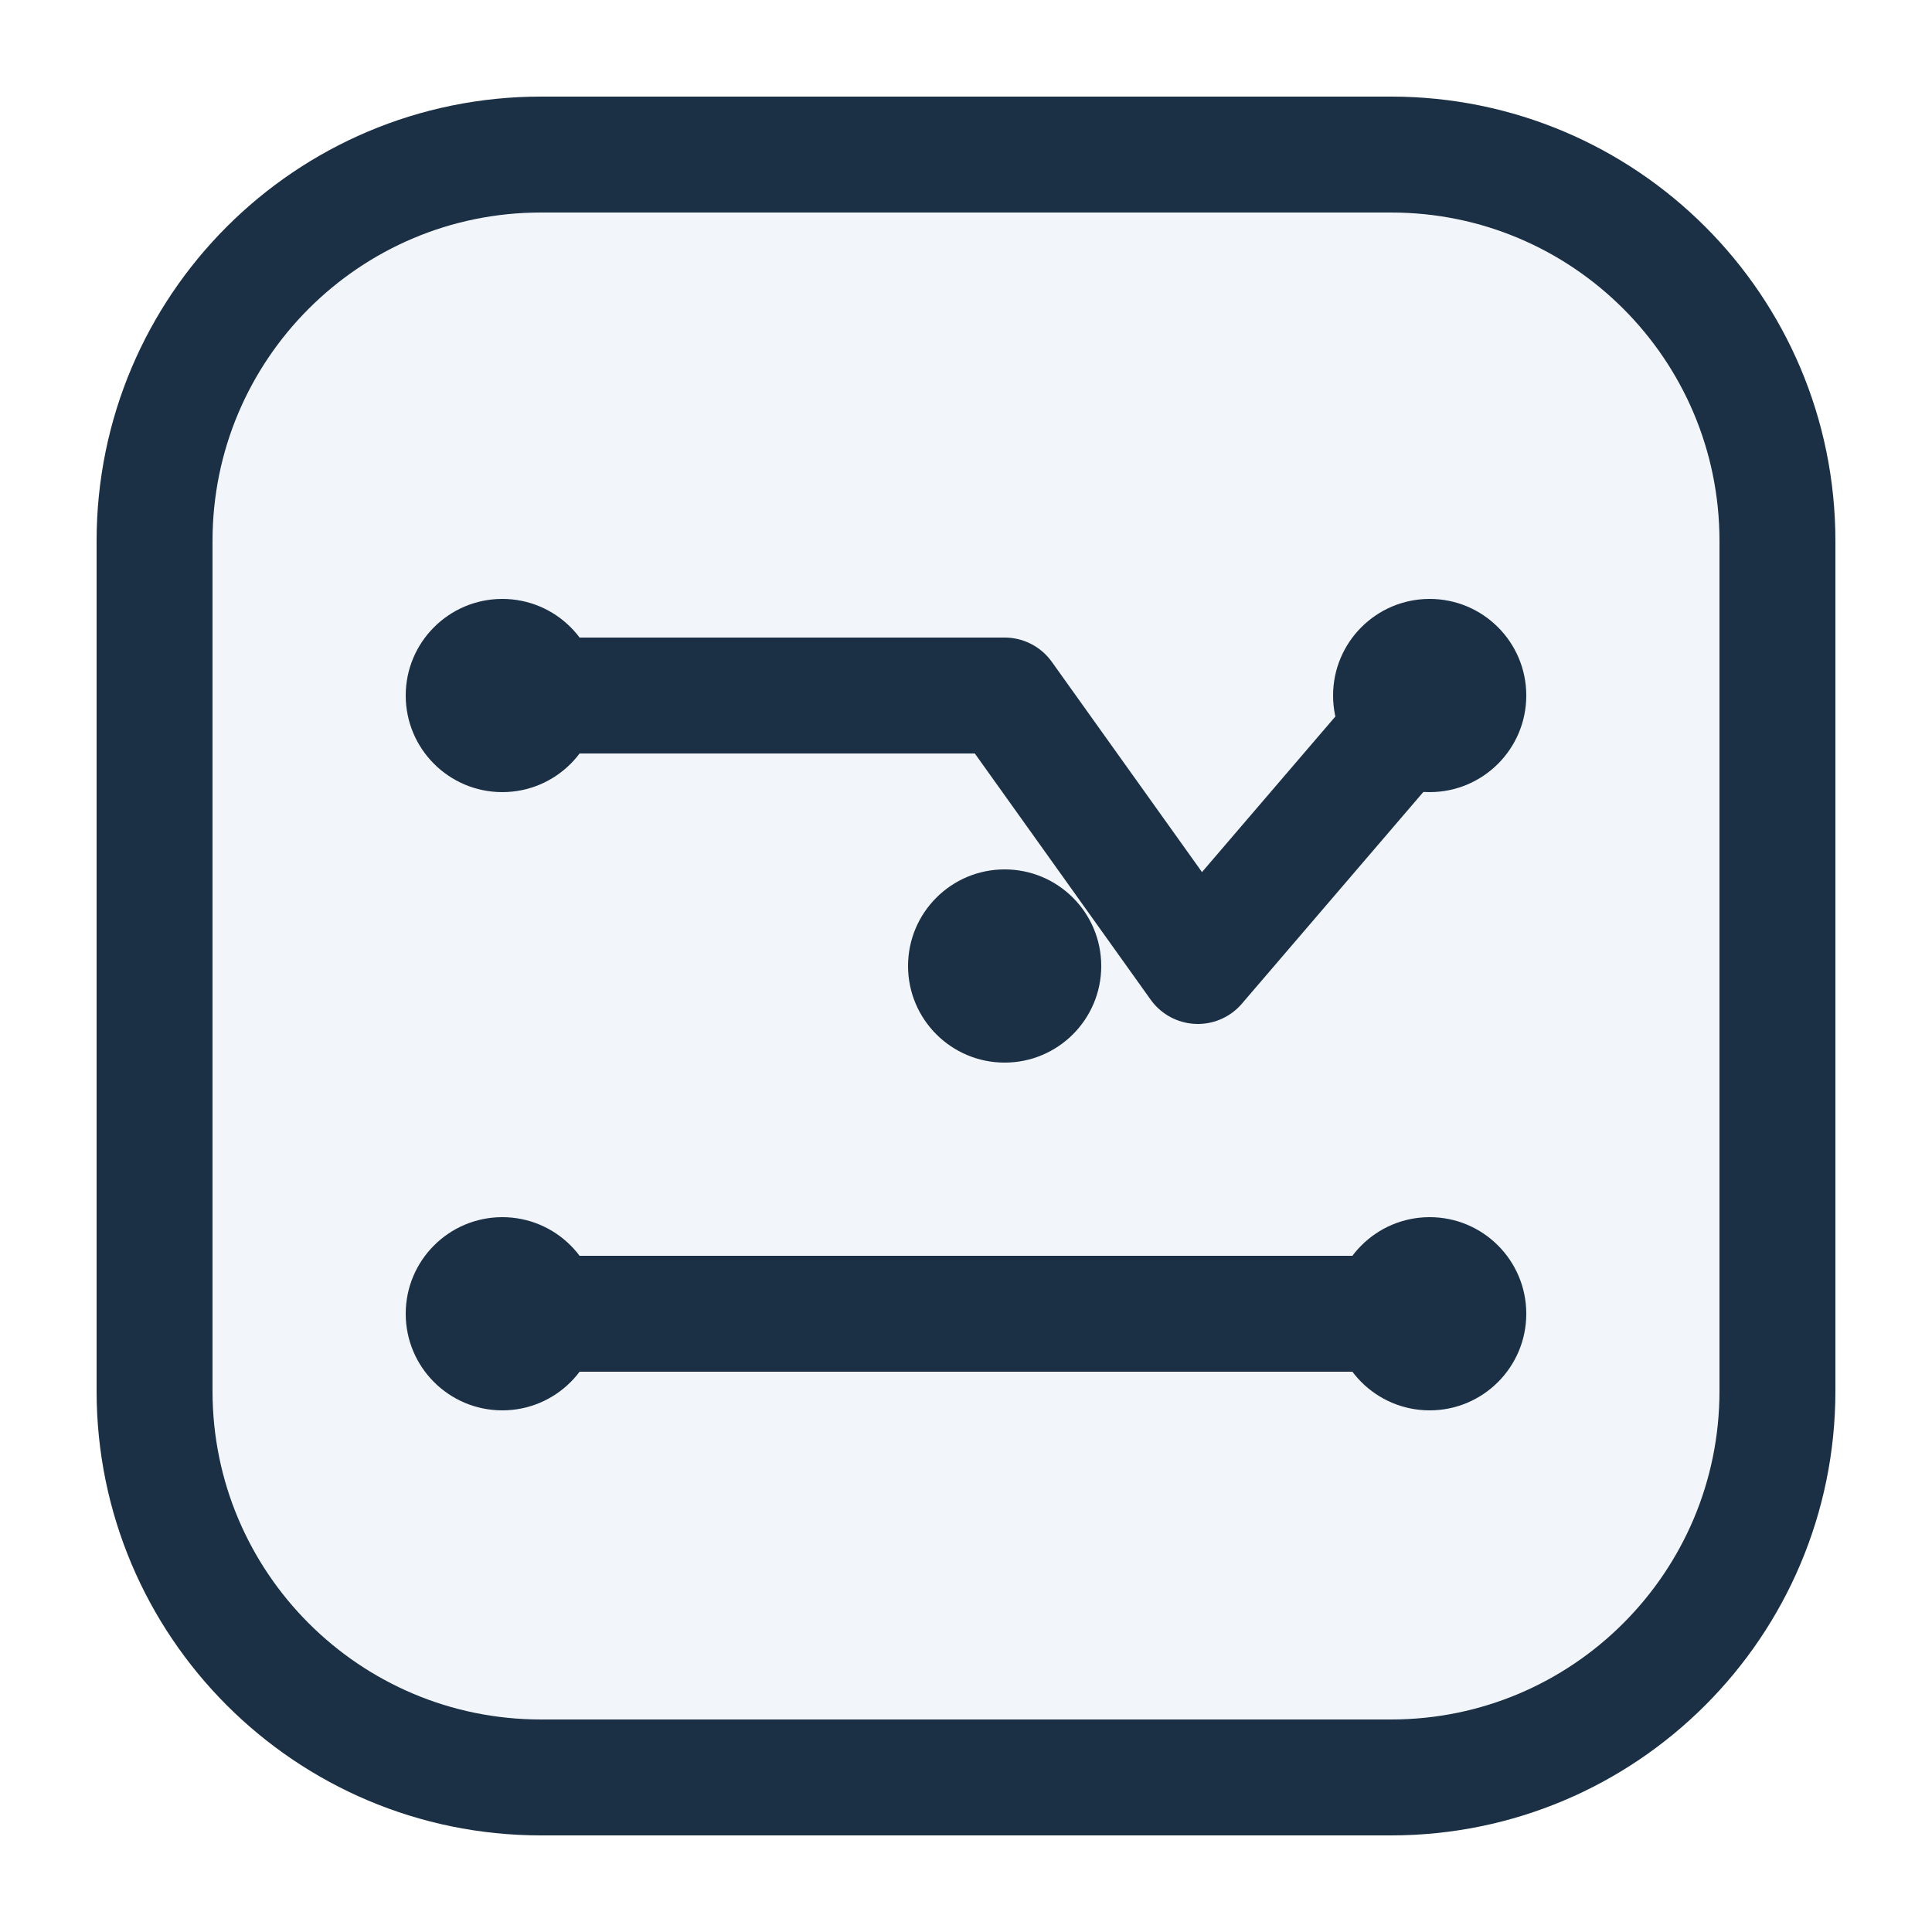
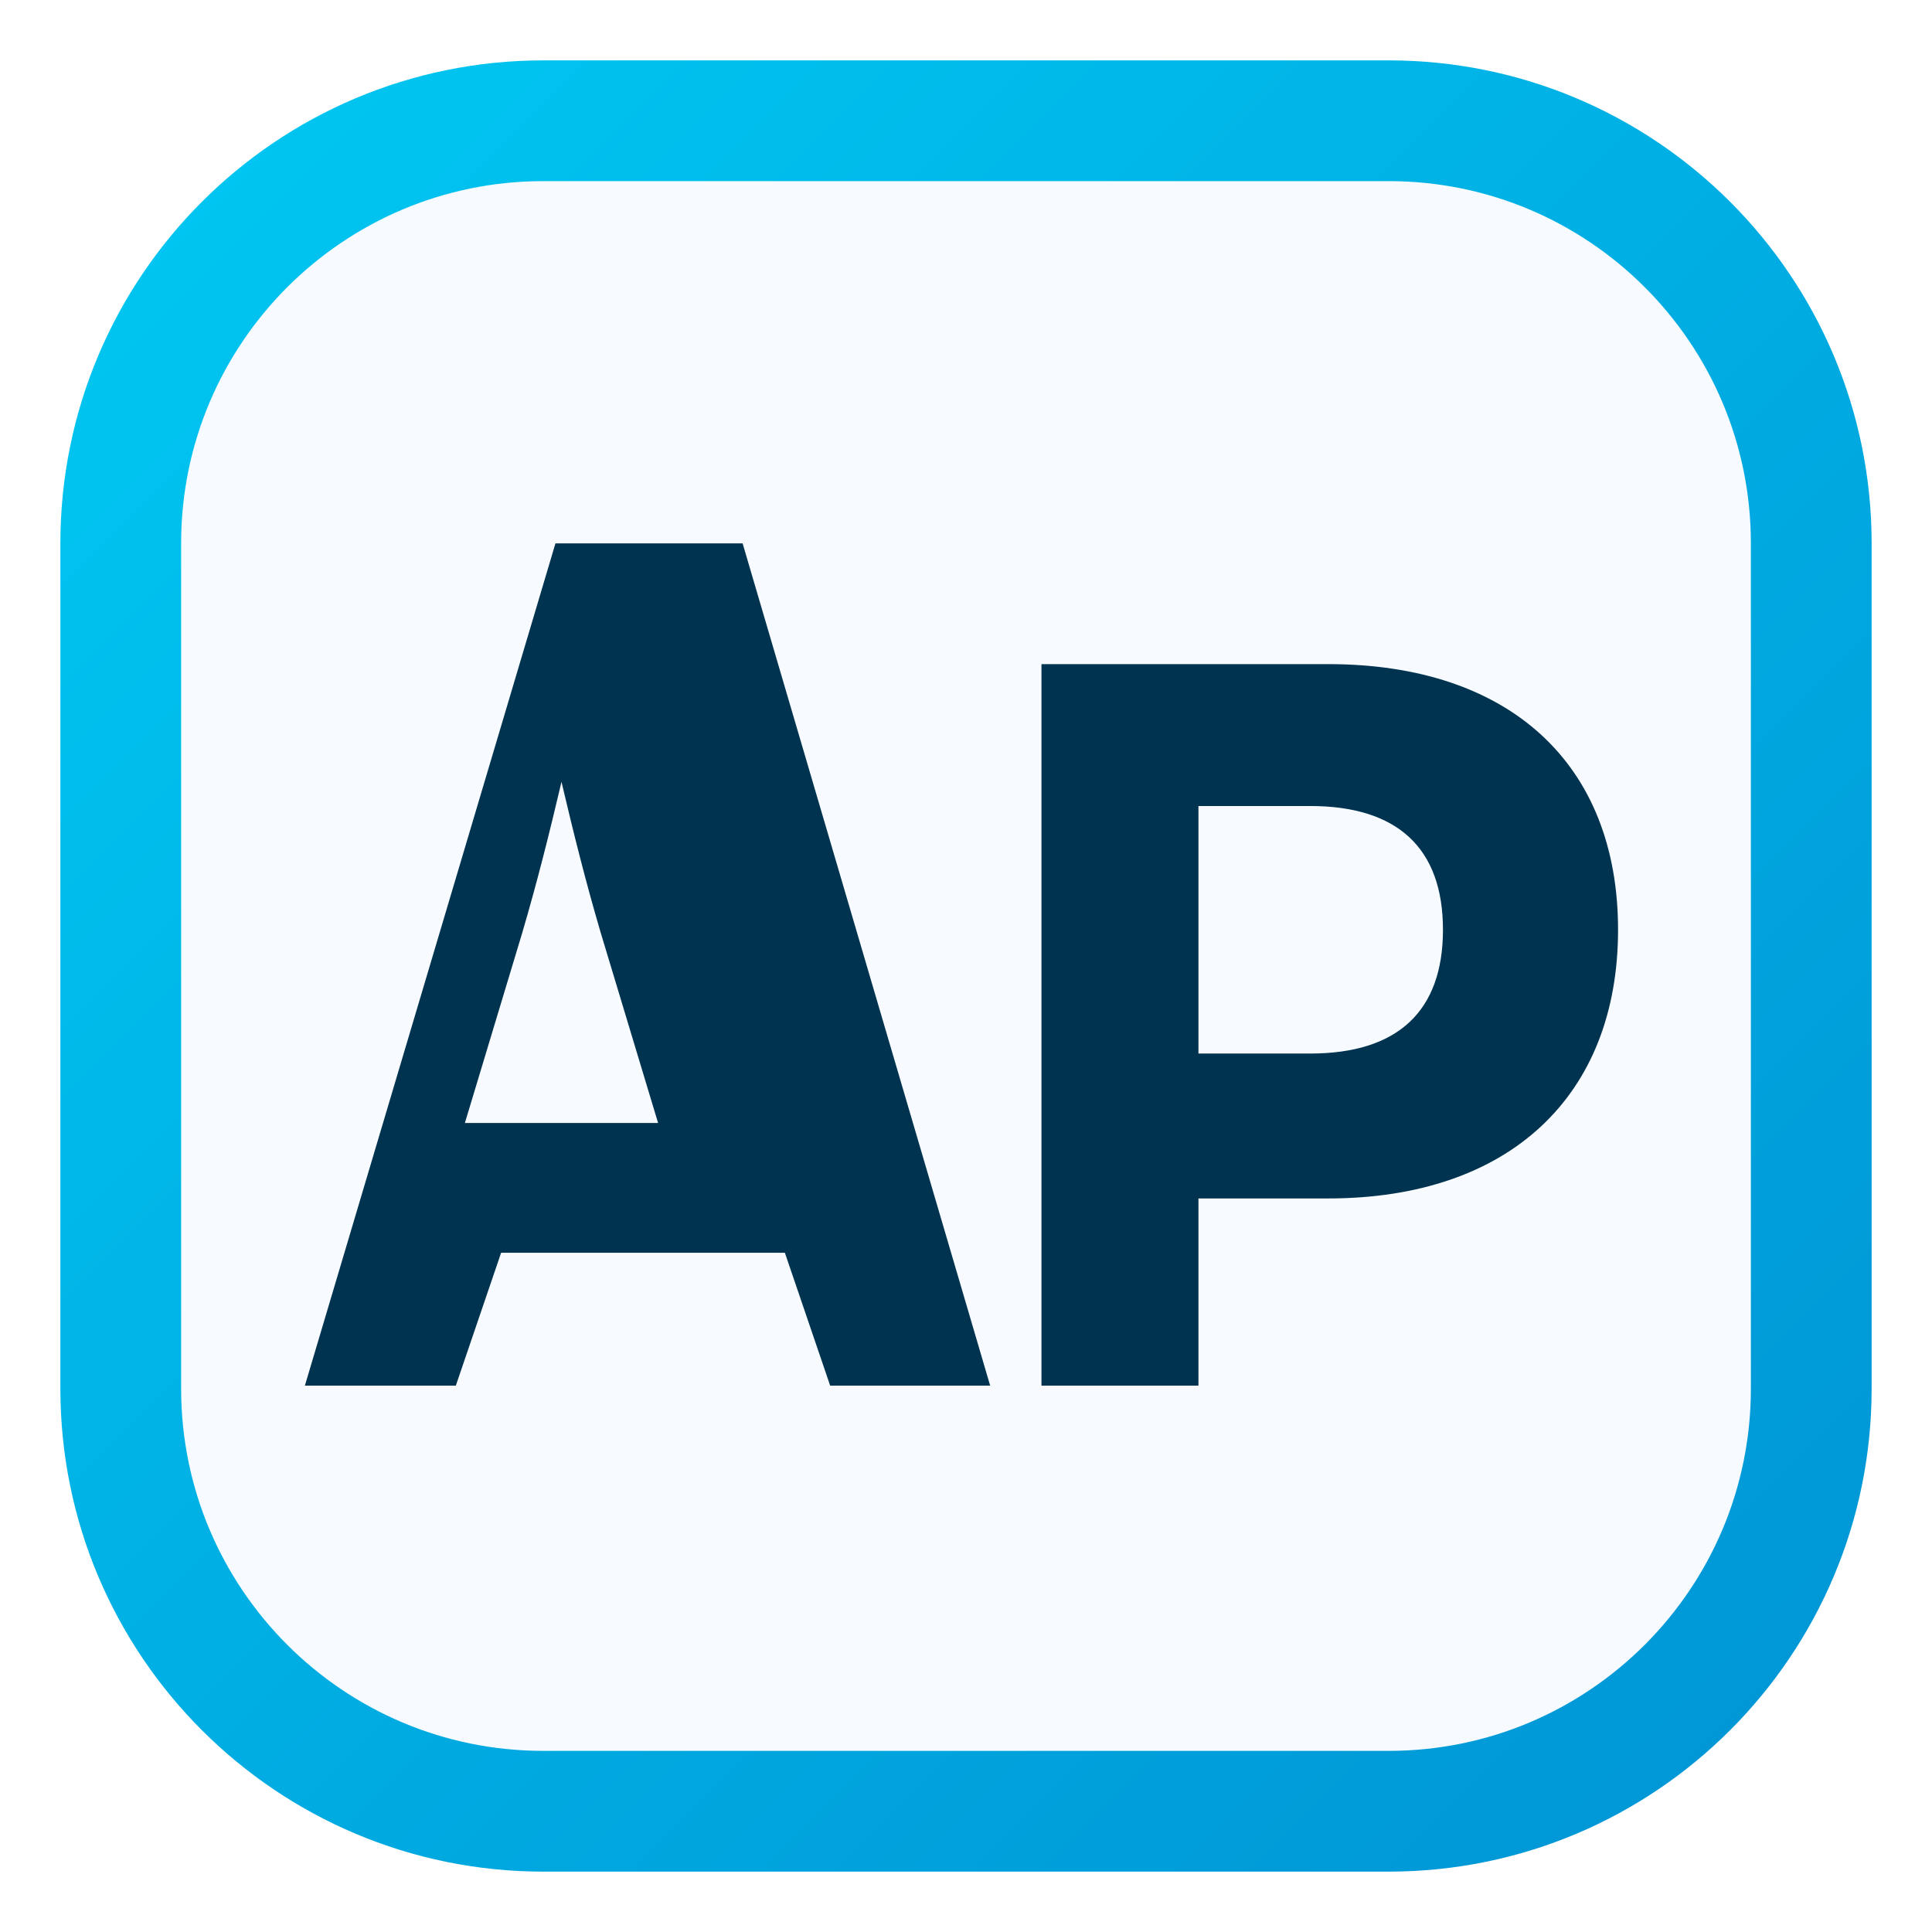
- <svg xmlns="http://www.w3.org/2000/svg" viewBox="0 0 100 100" role="img" aria-labelledby="favicon-title favicon-desc">
-   <rect x="8" y="8" width="84" height="84" rx="20" fill="#f2f6fb" stroke="#1b2f45" stroke-width="6" />
-   <g fill="none" stroke="#1b2f45" stroke-width="6" stroke-linecap="round" stroke-linejoin="round">
-     <path d="M26 36h26l10 14 12 -14" />
-     <path d="M26 68h48" />
-   </g>
-   <g fill="#1b2f45">
-     <circle cx="26" cy="36" r="5" />
-     <circle cx="52" cy="50" r="5" />
-     <circle cx="74" cy="36" r="5" />
-     <circle cx="26" cy="68" r="5" />
-     <circle cx="74" cy="68" r="5" />
-   </g>
+ <svg xmlns="http://www.w3.org/2000/svg" viewBox="0 0 64 64" role="img" aria-labelledby="favicon-title favicon-desc">
+   <defs>
+     <linearGradient id="badgeGradient" x1="0" y1="0" x2="1" y2="1">
+       <stop offset="0%" stop-color="#00c7f2" />
+       <stop offset="100%" stop-color="#0095d5" />
+     </linearGradient>
+   </defs>
+   <rect x="4" y="4" width="56" height="56" rx="14" fill="#f7fbff" stroke="url(#badgeGradient)" stroke-width="4" />
+   <path d="M23 41.5h-6.4l-1.5 4.4h-5L18.4 18h6.2l8.2 27.9h-5.3l-1.5-4.4zm-5.2-4.3h4l-1.9-6.3c-.5-1.7-.9-3.3-1.3-5-.4 1.7-.8 3.3-1.3 5l-1.9 6.3z" fill="#00334f" />
+   <path d="M34.5 22h9.5c6 0 9.6 3.3 9.6 8.8s-3.6 8.9-9.6 8.9h-4.3v6.2h-5.2V22zm8.9 12.9c2.9 0 4.4-1.4 4.4-4.1s-1.5-4.1-4.4-4.1h-3.7v8.2h3.7z" fill="#00334f" />
</svg>
